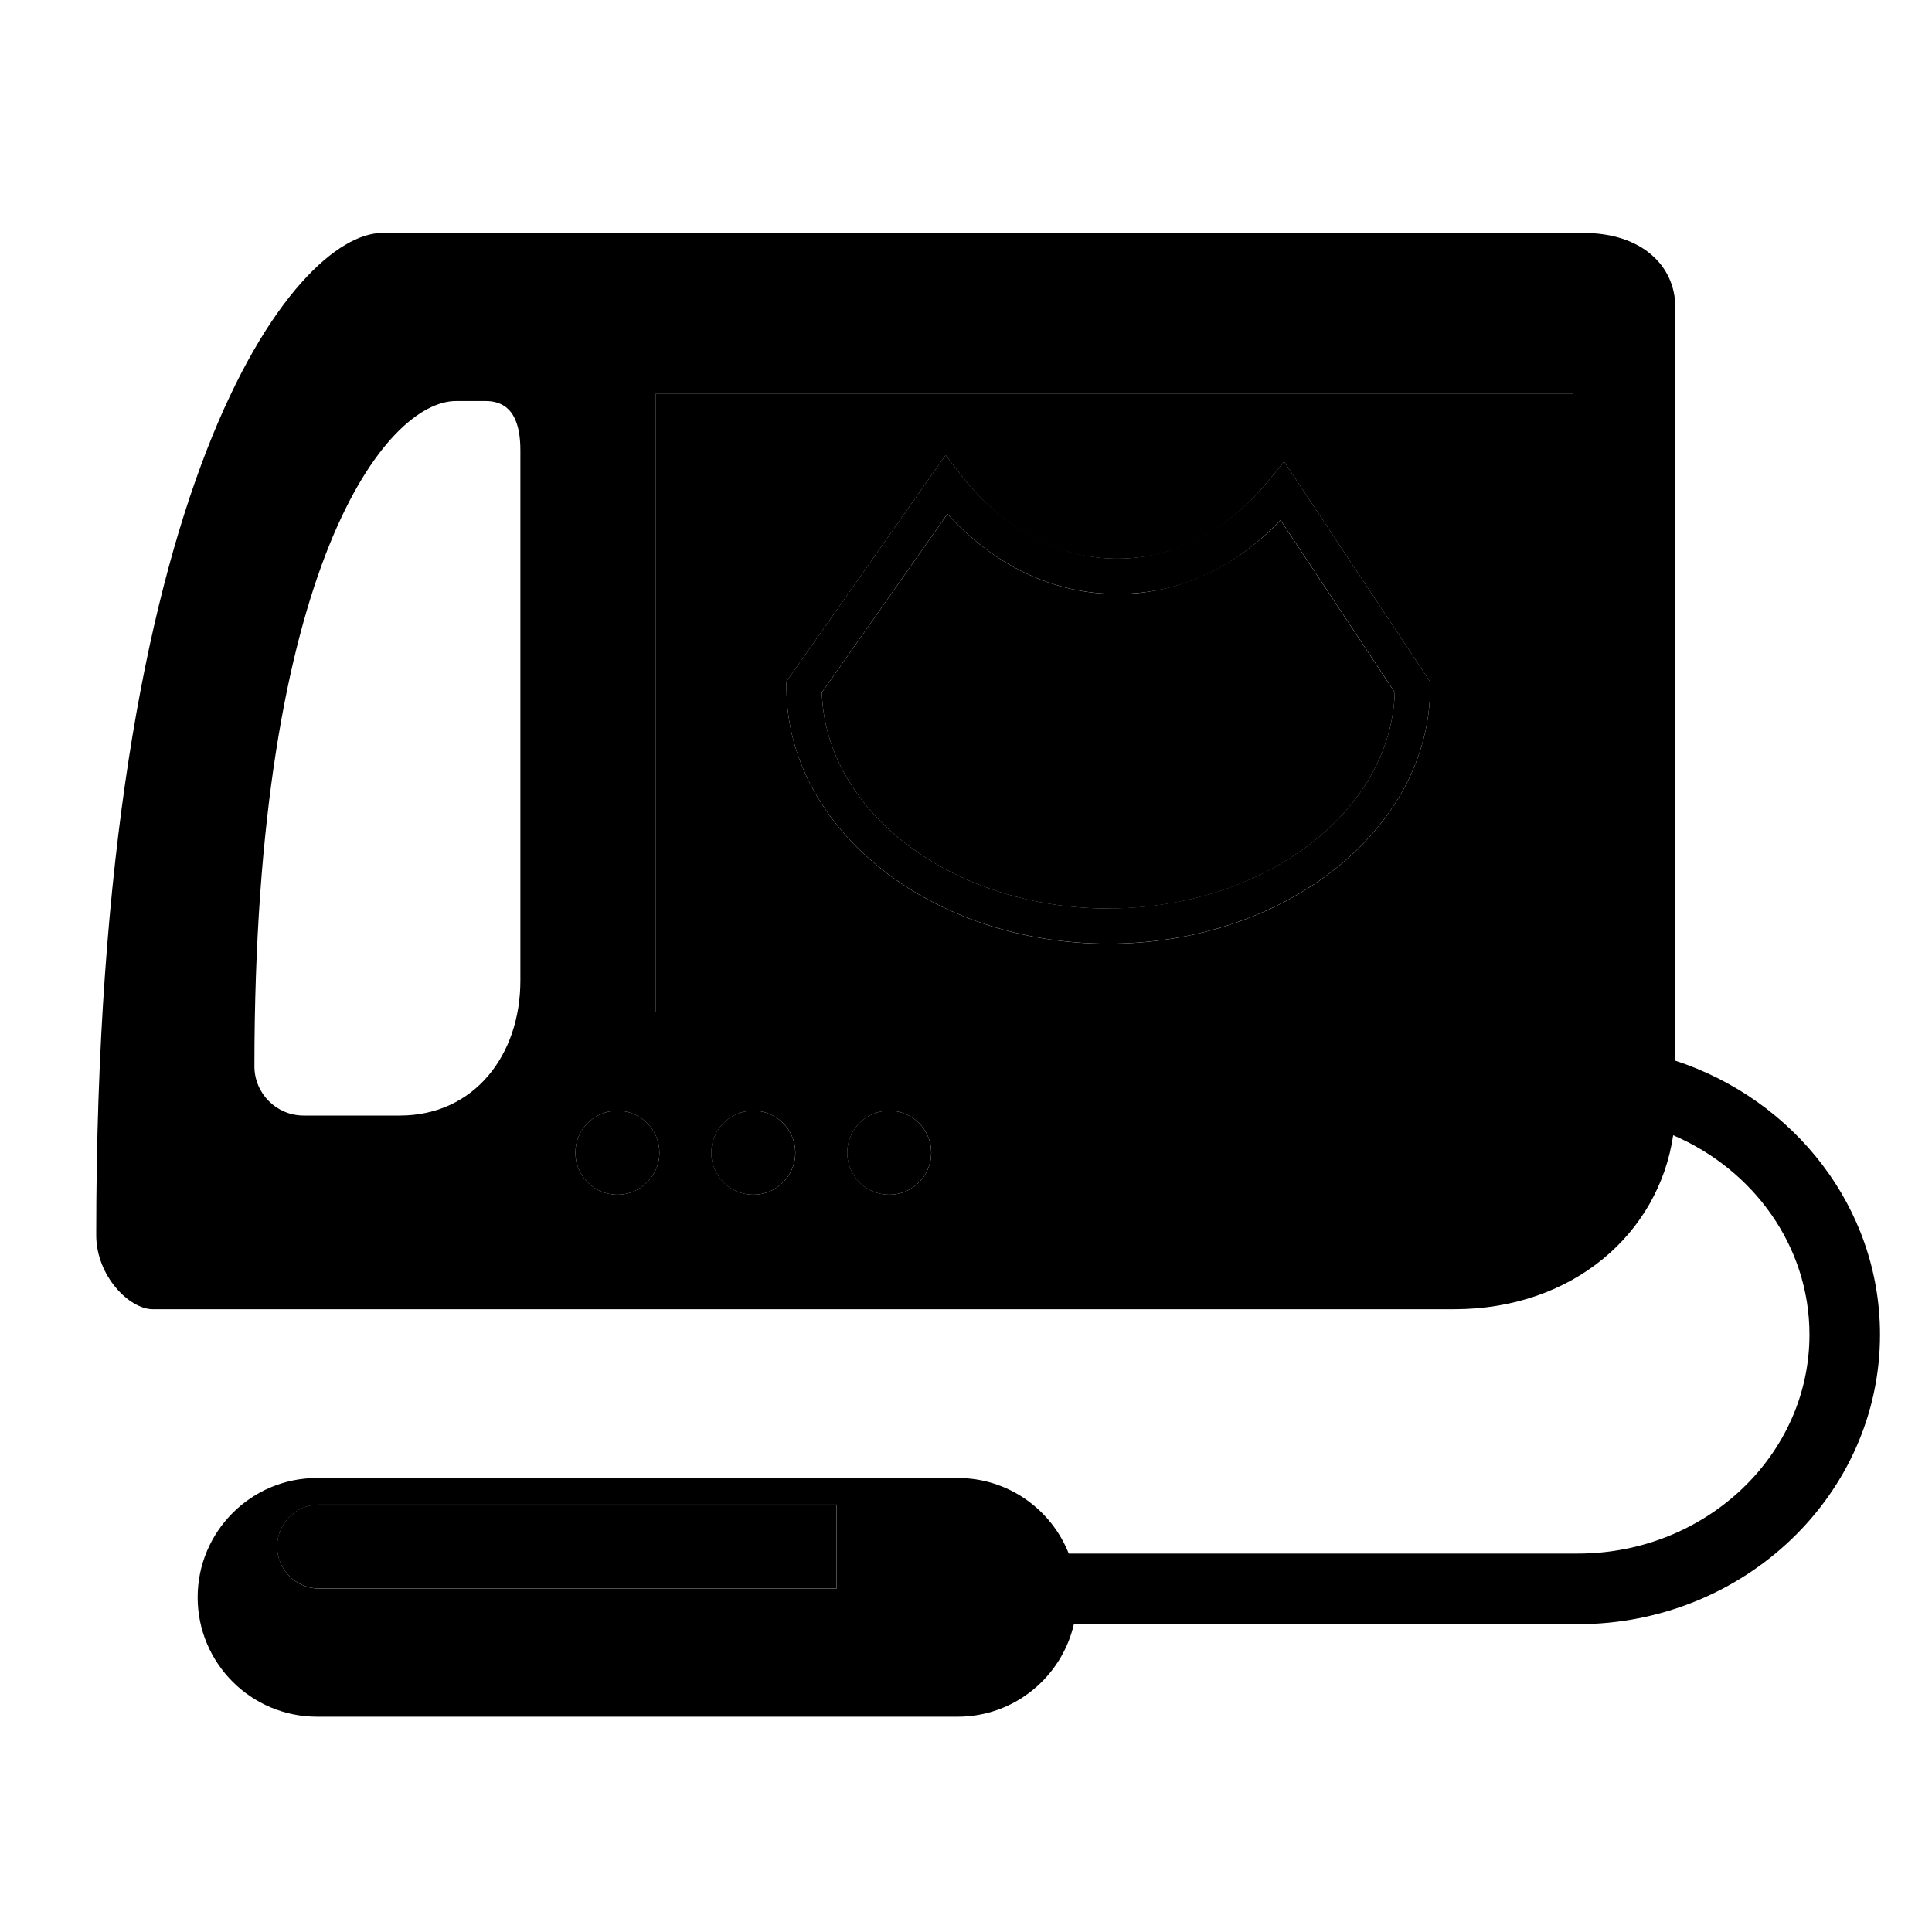
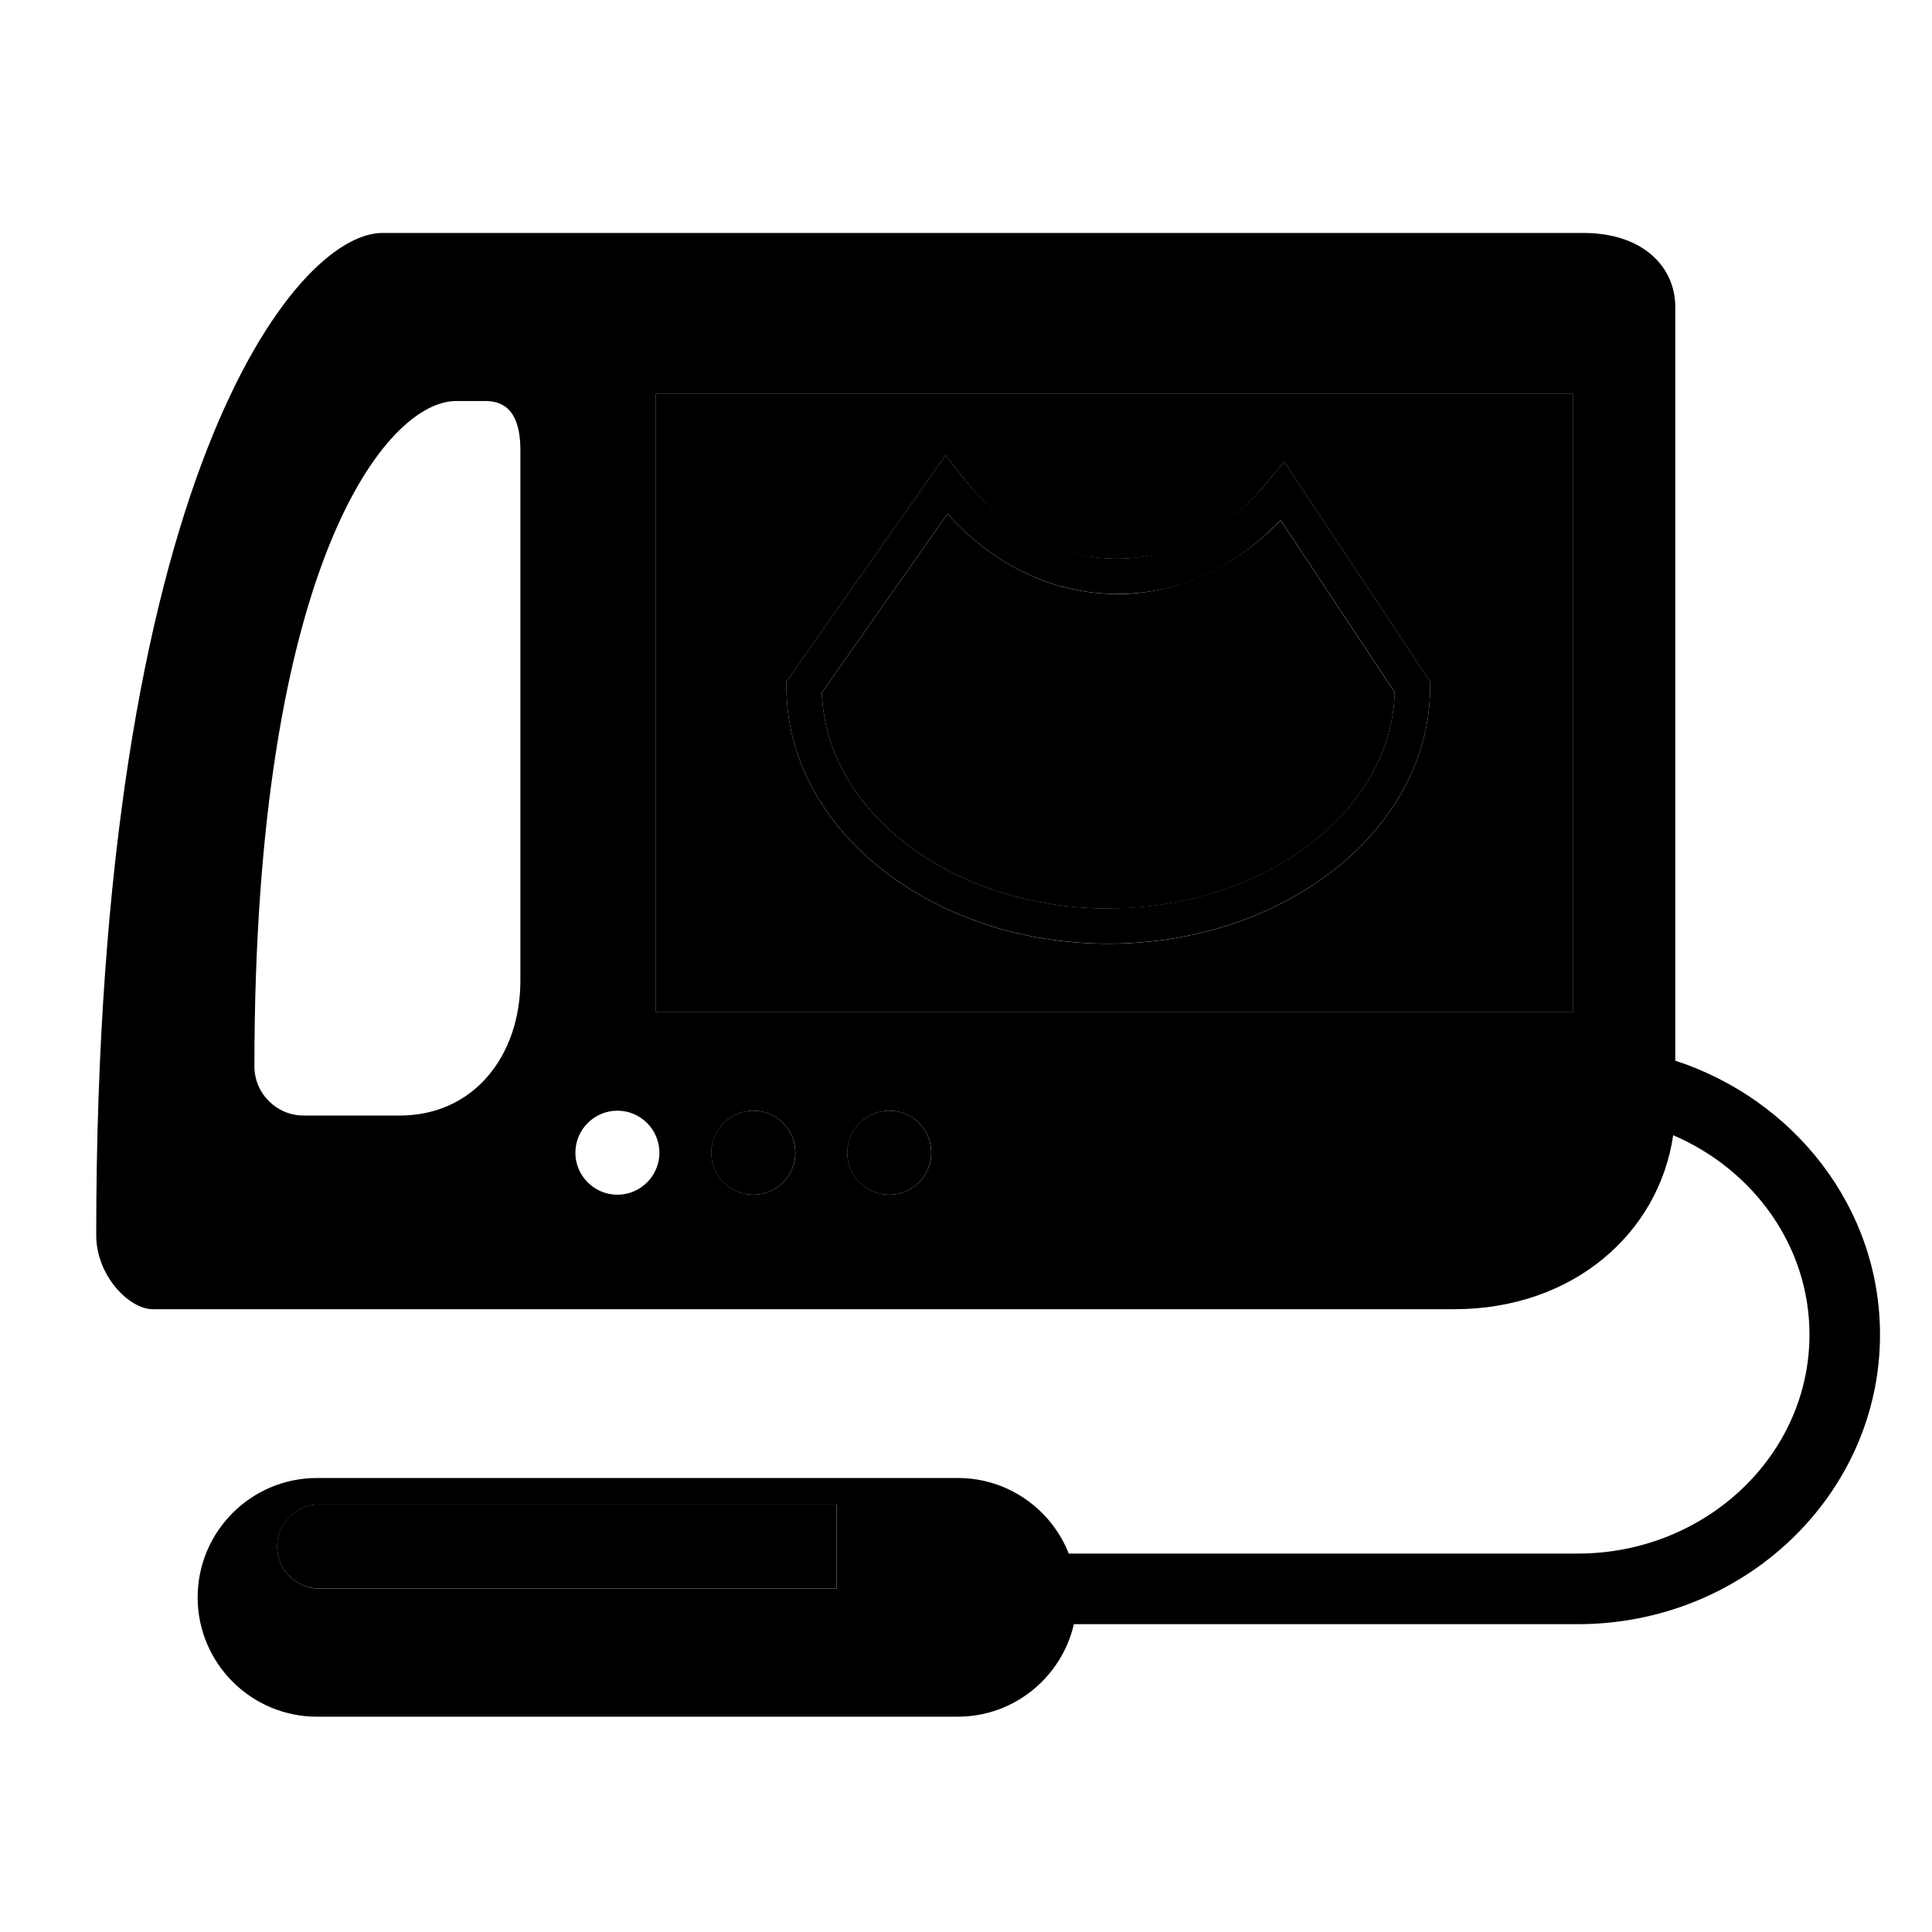
<svg xmlns="http://www.w3.org/2000/svg" version="1.1" width="1024" height="1024" viewBox="0 0 1024 1024">
  <g id="icomoon-ignore">
</g>
  <path fill="#000" d="M592.054 314.836c-33.547 0-65.035-14.972-89.88-42.437l-66.579 94.699c2.012 63.351 69.34 114.443 151.827 114.443s149.908-51.139 151.827-114.537l-60.497-91.236c-24.33 25.312-54.742 39.115-86.698 39.115z" />
  <path fill="#000" d="M833.854 208.627h-486.22v327.89h486.22v-327.89zM758.011 364.197c0 75.001-76.545 136.012-170.589 136.012s-170.589-61.011-170.589-136.012v-2.948l84.359-120.011 7.767 10.059c22.224 28.868 51.747 44.823 83.095 44.823s58.625-14.785 80.522-41.594l8.048-9.825 77.387 116.689v2.807z" />
  <path fill="#000" d="M672.576 254.479c-21.944 26.856-50.531 41.594-80.522 41.594s-60.824-15.908-83.095-44.823l-7.767-10.059-84.359 120.011v2.948c0 75.001 76.545 136.012 170.589 136.012s170.589-61.011 170.589-136.012v-2.807l-77.387-116.689-8.048 9.825zM587.422 481.494c-82.487 0-149.815-51.046-151.827-114.443l66.579-94.699c24.798 27.464 56.333 42.437 89.88 42.437s62.368-13.802 86.698-39.115l60.497 91.236c-1.918 63.398-69.293 114.537-151.827 114.537z" />
  <path fill="#000" d="M887.941 562.157v-399.382c0-21.71-17.592-39.302-48.659-39.302h-636.69c-46.039 0-151.593 130.258-151.593 531.136 0 21.71 17.592 39.302 29.944 39.302h689.841c62.789 0 108.408-40.097 116.034-92.219 42.577 18.247 72.241 58.766 72.241 105.694 0 63.959-55.069 116.034-122.771 116.034h-269.826c-9.264-23.441-32.097-40.050-58.766-40.050h-339.68c-34.904 0-63.257 28.353-63.257 63.257s28.353 63.257 63.257 63.257h339.587c29.991 0 55.116-21.008 61.573-49.034h267.065c88.336 0 160.202-68.825 160.202-153.464 0-67.328-45.478-124.596-108.548-145.23zM471.341 633.227c-12.258 0-22.271-10.013-22.271-22.271s10.013-22.271 22.271-22.271 22.271 10.013 22.271 22.271-10.013 22.271-22.271 22.271zM399.288 633.227c-12.258 0-22.271-10.013-22.271-22.271s10.013-22.271 22.271-22.271 22.271 10.013 22.271 22.271-10.013 22.271-22.271 22.271zM327.235 633.227c-12.258 0-22.271-10.013-22.271-22.271s10.013-22.271 22.271-22.271 22.271 10.013 22.271 22.271-10.013 22.271-22.271 22.271zM347.634 208.674h486.22v327.89h-486.22v-327.936zM275.815 519.72c0 39.536-24.47 71.539-63.959 71.539h-50.905c-14.411 0-26.108-11.697-26.108-26.108 0-266.13 70.088-352.594 106.864-352.594h15.627c14.411 0 18.481 11.697 18.481 26.108v281.008zM169.185 797.453h274.271v44.542h-274.271c-12.258 0-22.271-10.013-22.271-22.271s10.013-22.271 22.271-22.271z" />
  <path fill="#000" d="M169.138 841.948h274.271v-44.542h-274.271c-12.258 0-22.271 10.013-22.271 22.271s10.013 22.271 22.271 22.271z" />
-   <path fill="#000" d="M349.506 610.956c0 12.3-9.971 22.271-22.271 22.271s-22.271-9.971-22.271-22.271c0-12.3 9.971-22.271 22.271-22.271s22.271 9.971 22.271 22.271z" />
  <path fill="#000" d="M421.512 610.956c0 12.3-9.971 22.271-22.271 22.271s-22.271-9.971-22.271-22.271c0-12.3 9.971-22.271 22.271-22.271s22.271 9.971 22.271 22.271z" />
  <path fill="#000" d="M493.566 610.956c0 12.3-9.971 22.271-22.271 22.271s-22.271-9.971-22.271-22.271c0-12.3 9.971-22.271 22.271-22.271s22.271 9.971 22.271 22.271z" />
</svg>
